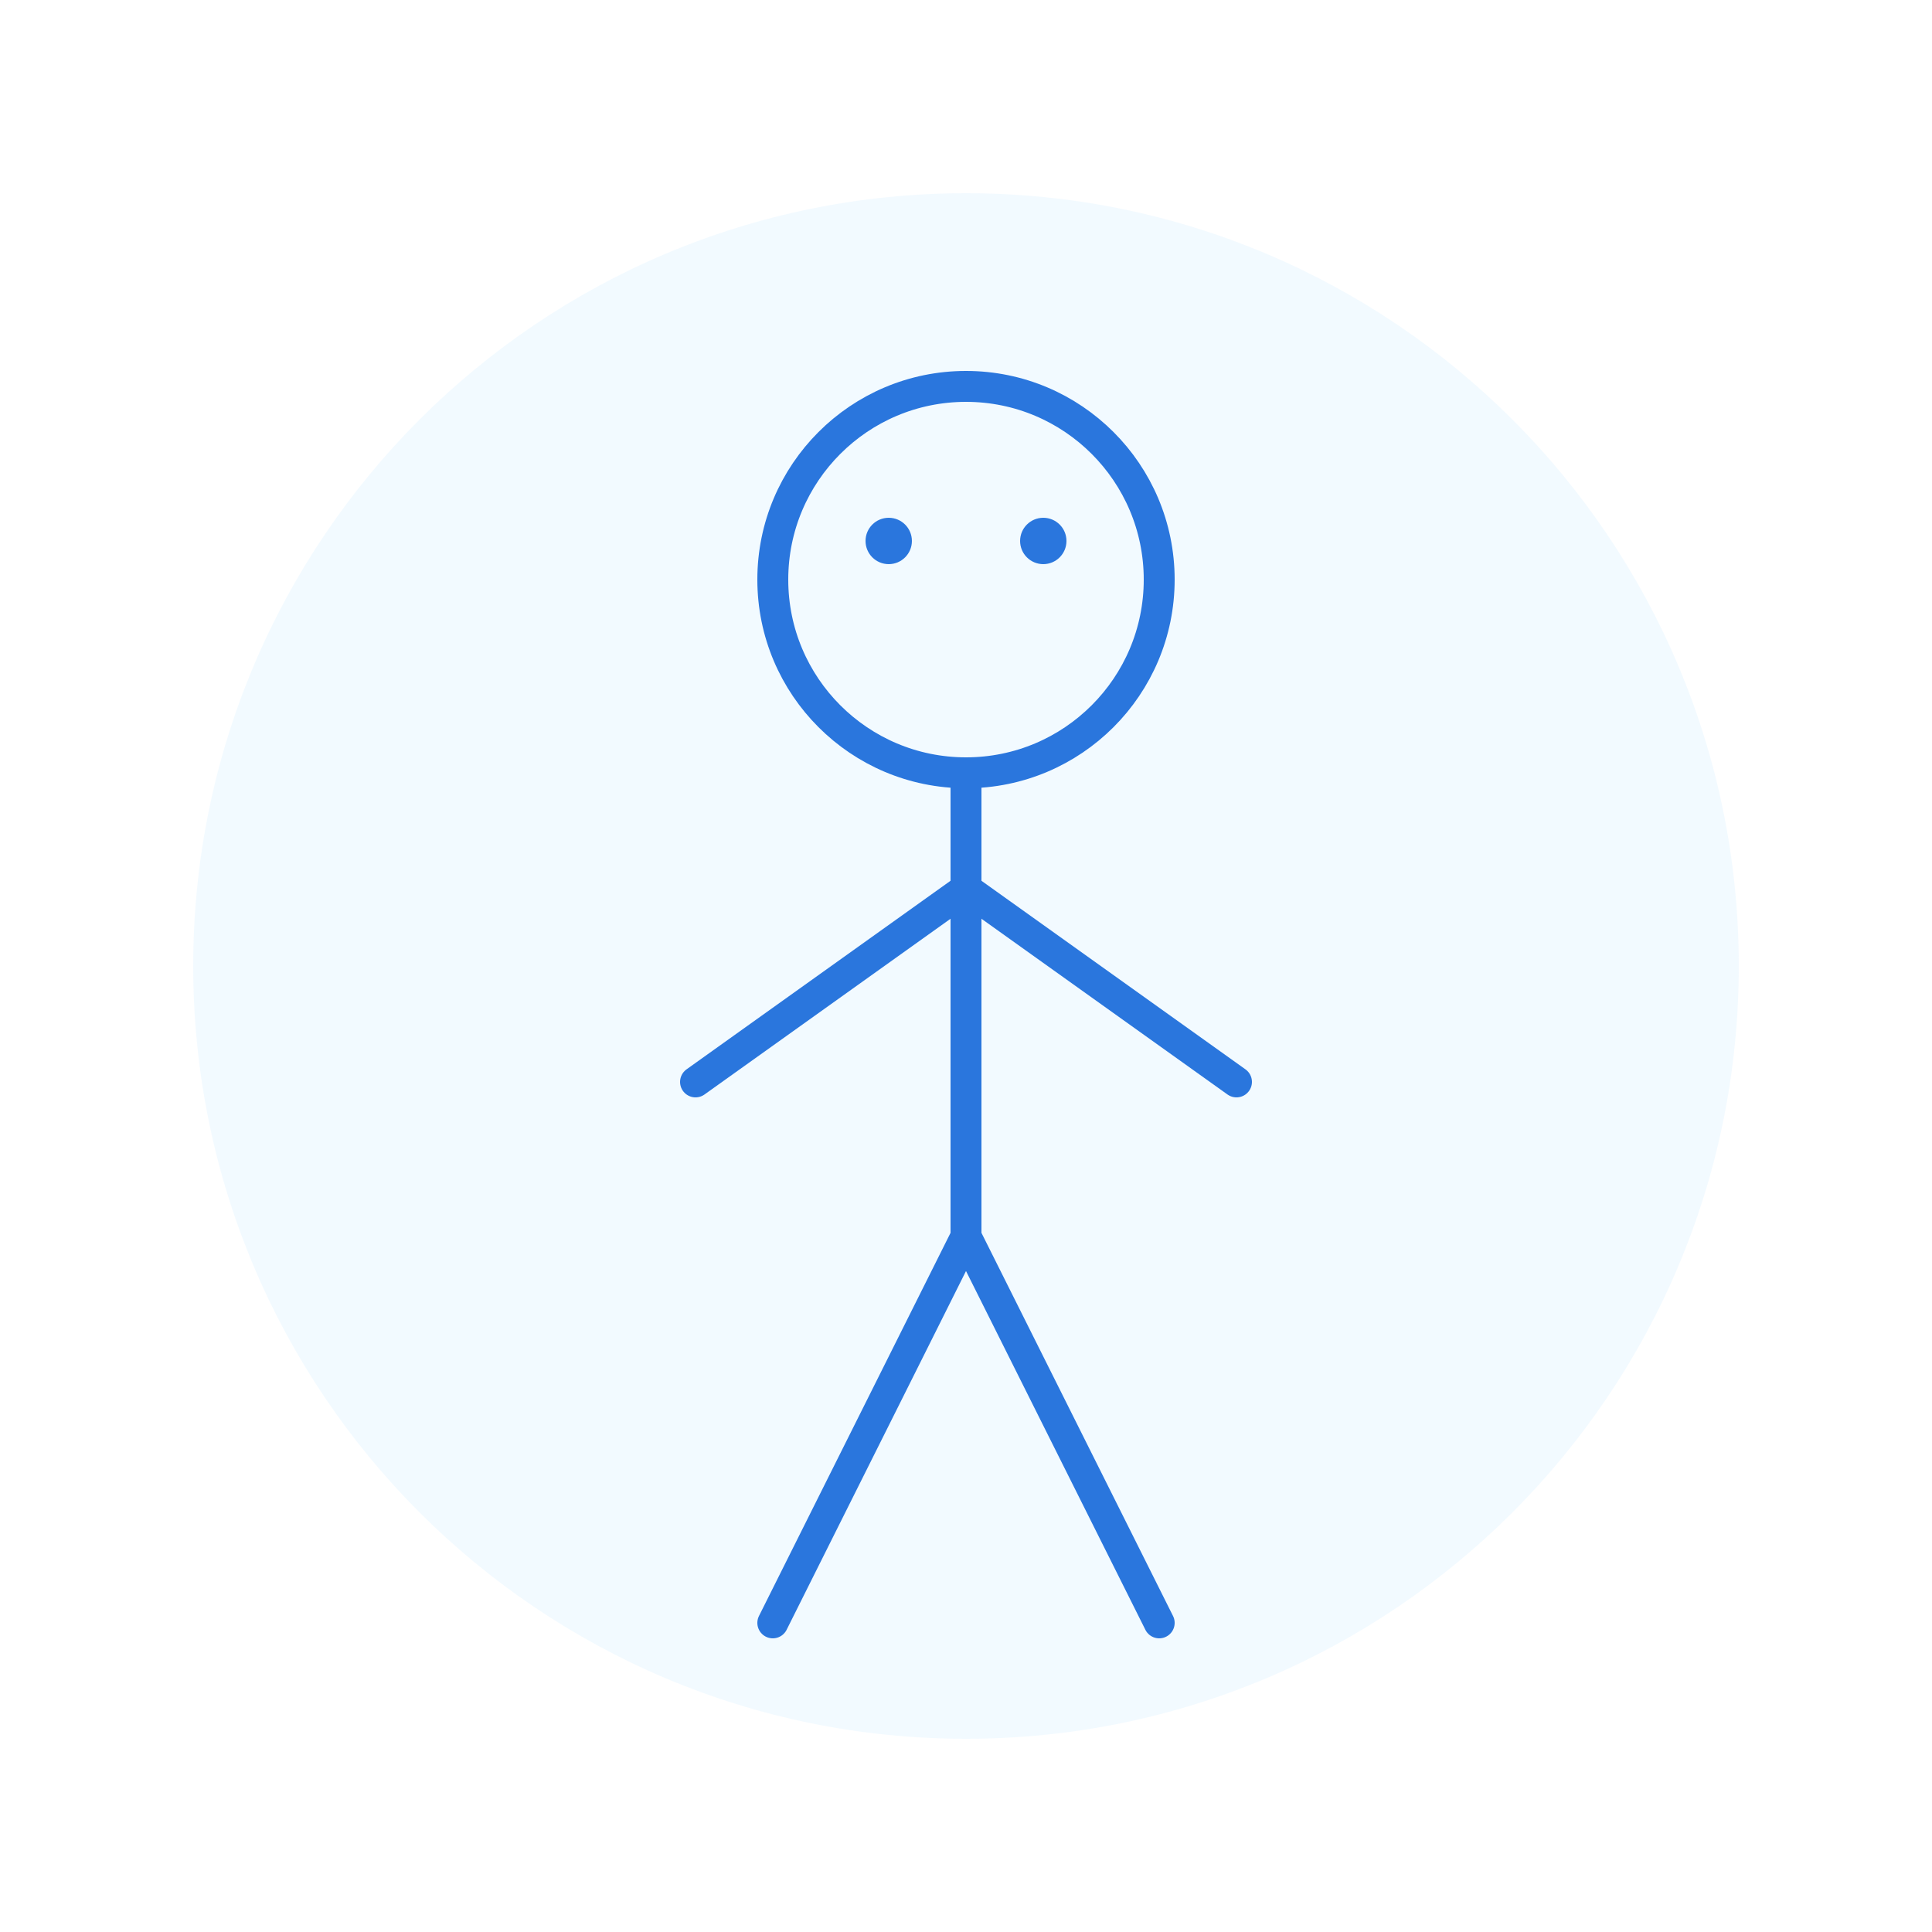
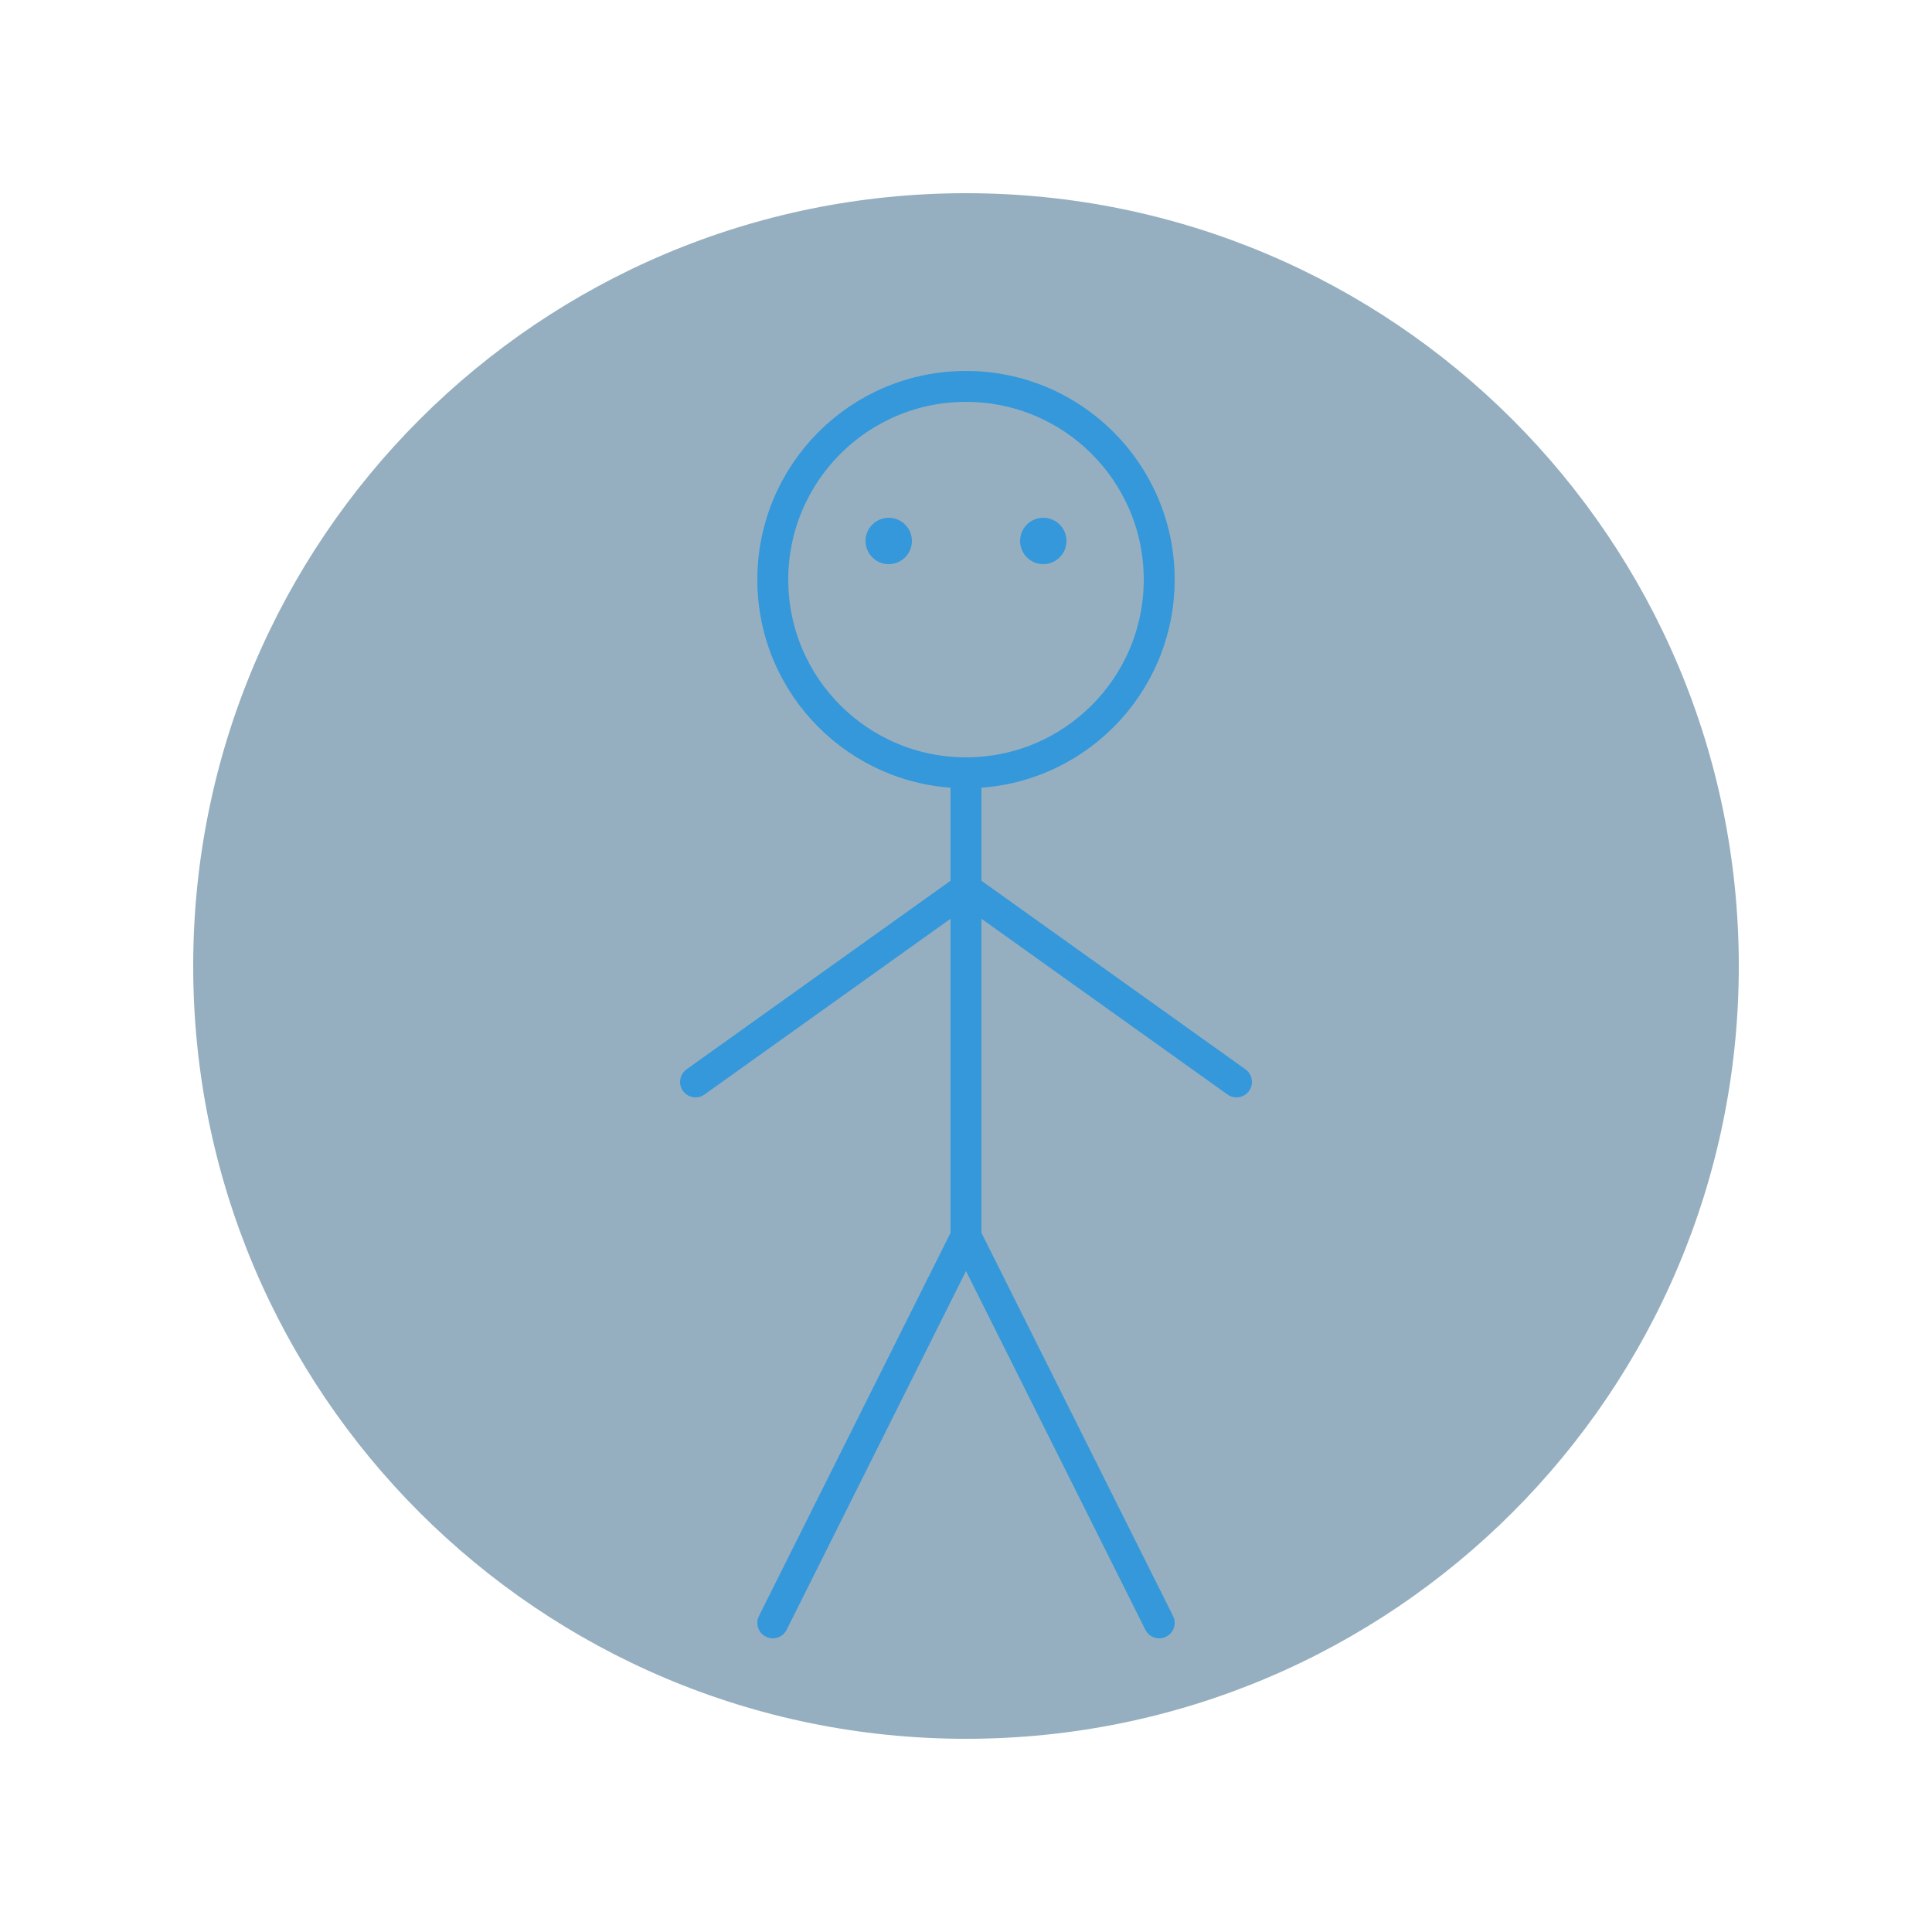
- <svg xmlns="http://www.w3.org/2000/svg" width="250" height="250" viewBox="0 0 250 250">
+ <svg xmlns="http://www.w3.org/2000/svg" viewBox="0 0 250 250">
  <style>
-     @keyframes wave {
-       0% { transform: rotate(0deg); }
-       25% { transform: rotate(-20deg); }
-       50% { transform: rotate(0deg); }
-       75% { transform: rotate(20deg); }
-       100% { transform: rotate(0deg); }
-     }
+         @keyframes wave {
+         0% { transform: rotate(0deg); }
+         12.5% { transform: rotate(-15deg); }
+         25% { transform: rotate(-30deg); }
+         37.5% { transform: rotate(-15deg); }
+         50% { transform: rotate(0deg); }
+         62.5% { transform: rotate(15deg); }
+         75% { transform: rotate(30deg); }
+         87.5% { transform: rotate(15deg); }
+         100% { transform: rotate(0deg); }
+         }

-     @keyframes bounce {
-       0%, 100% { transform: translateY(0); }
-       50% { transform: translateY(-5px); }
-     }
+         @keyframes bounce {
+         0%, 100% { transform: translateY(0); }
+         50% { transform: translateY(-5px); }
+         }

-     @keyframes blink {
-       0%, 100% { transform: scaleY(1); }
-       50% { transform: scaleY(0.1); }
-     }
+         #right-arm {
+         transform-origin: 125px 115px;
+         animation: wave 2.5s cubic-bezier(0.45, 0, 0.55, 1) infinite;
+         }

-     #right-arm {
-       transform-origin: 125px 95px;
-       animation: wave 2s ease-in-out infinite;
-     }
- 
-     #figure {
-       animation: bounce 3s ease-in-out infinite;
-     }
- 
-     #left-eye, #right-eye {
-       animation: blink 3s ease-in-out infinite;
-       animation-delay: 0.1s;
-     }
- 
-     #smile {
-       animation: smile-move 5s ease-in-out infinite;
-     }
- 
-     @keyframes smile-move {
-       0%, 100% { d: path('M110,95 Q125,105 140,95'); }
-       50% { d: path('M110,100 Q125,115 140,100'); }
-     }
-   </style>
-   <circle cx="125" cy="125" r="100" fill="#e6f5ff" opacity="0.5" />
+         #figure {
+         animation: bounce 3s ease-in-out infinite;
+         }
+     </style>
+   <circle cx="125" cy="125" r="100" fill="#95afc0" />
  <g id="figure">
-     <circle cx="125" cy="75" r="25" fill="none" stroke="#2a76dd" stroke-width="4" stroke-linecap="round" />
-     <circle id="left-eye" cx="115" cy="70" r="3" fill="#2a76dd" />
-     <circle id="right-eye" cx="135" cy="70" r="3" fill="#2a76dd" />
-     <path id="smile" d="M110,95 Q125,105 140,95" fill="none" stroke="#2a76dd" stroke-width="3" stroke-linecap="round" />
-     <line x1="125" y1="100" x2="125" y2="160" stroke="#2a76dd" stroke-width="4" stroke-linecap="round" />
-     <line id="left-arm" x1="125" y1="115" x2="90" y2="140" stroke="#2a76dd" stroke-width="4" stroke-linecap="round" />
-     <line id="right-arm" x1="125" y1="115" x2="160" y2="140" stroke="#2a76dd" stroke-width="4" stroke-linecap="round" />
-     <line x1="125" y1="160" x2="100" y2="210" stroke="#2a76dd" stroke-width="4" stroke-linecap="round" />
-     <line x1="125" y1="160" x2="150" y2="210" stroke="#2a76dd" stroke-width="4" stroke-linecap="round" />
+     <circle cx="125" cy="75" r="25" fill="none" stroke="#3498db" stroke-width="4" />
+     <circle id="left-eye" cx="115" cy="70" r="3" fill="#3498db" />
+     <circle id="right-eye" cx="135" cy="70" r="3" fill="#3498db" />
+     <path id="smile" d="M110,95 Q125,105 140,95" fill="none" stroke="#3498db" stroke-width="3" stroke-linecap="round" />
+     <line x1="125" y1="100" x2="125" y2="160" stroke="#3498db" stroke-width="4" stroke-linecap="round" />
+     <line id="left-arm" x1="125" y1="115" x2="90" y2="140" stroke="#3498db" stroke-width="4" stroke-linecap="round" />
+     <line id="right-arm" x1="125" y1="115" x2="160" y2="140" stroke="#3498db" stroke-width="4" stroke-linecap="round" />
+     <line x1="125" y1="160" x2="100" y2="210" stroke="#3498db" stroke-width="4" stroke-linecap="round" />
+     <line x1="125" y1="160" x2="150" y2="210" stroke="#3498db" stroke-width="4" stroke-linecap="round" />
  </g>
</svg>
